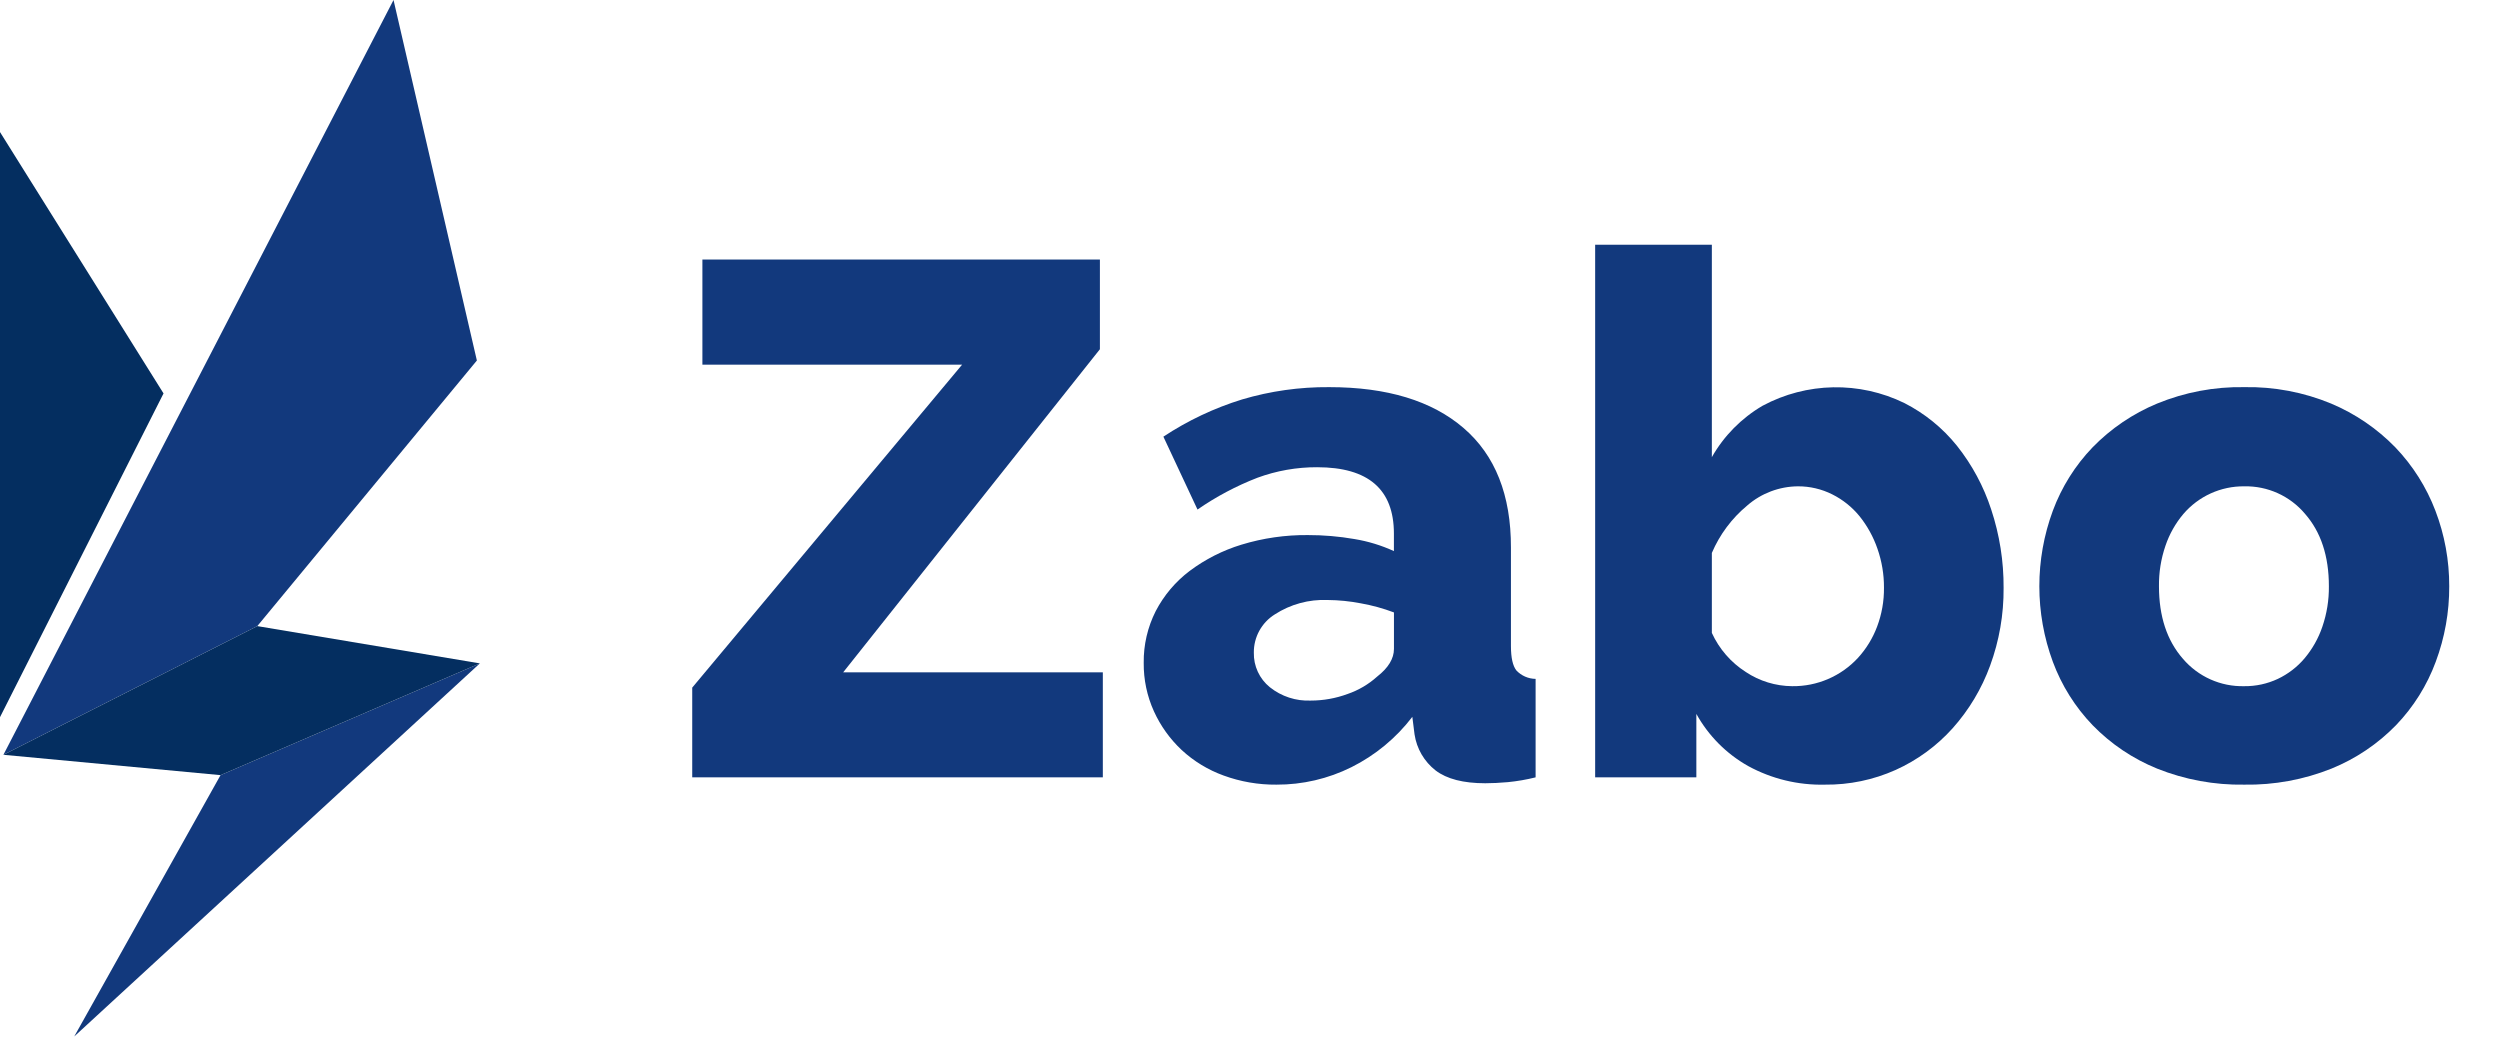
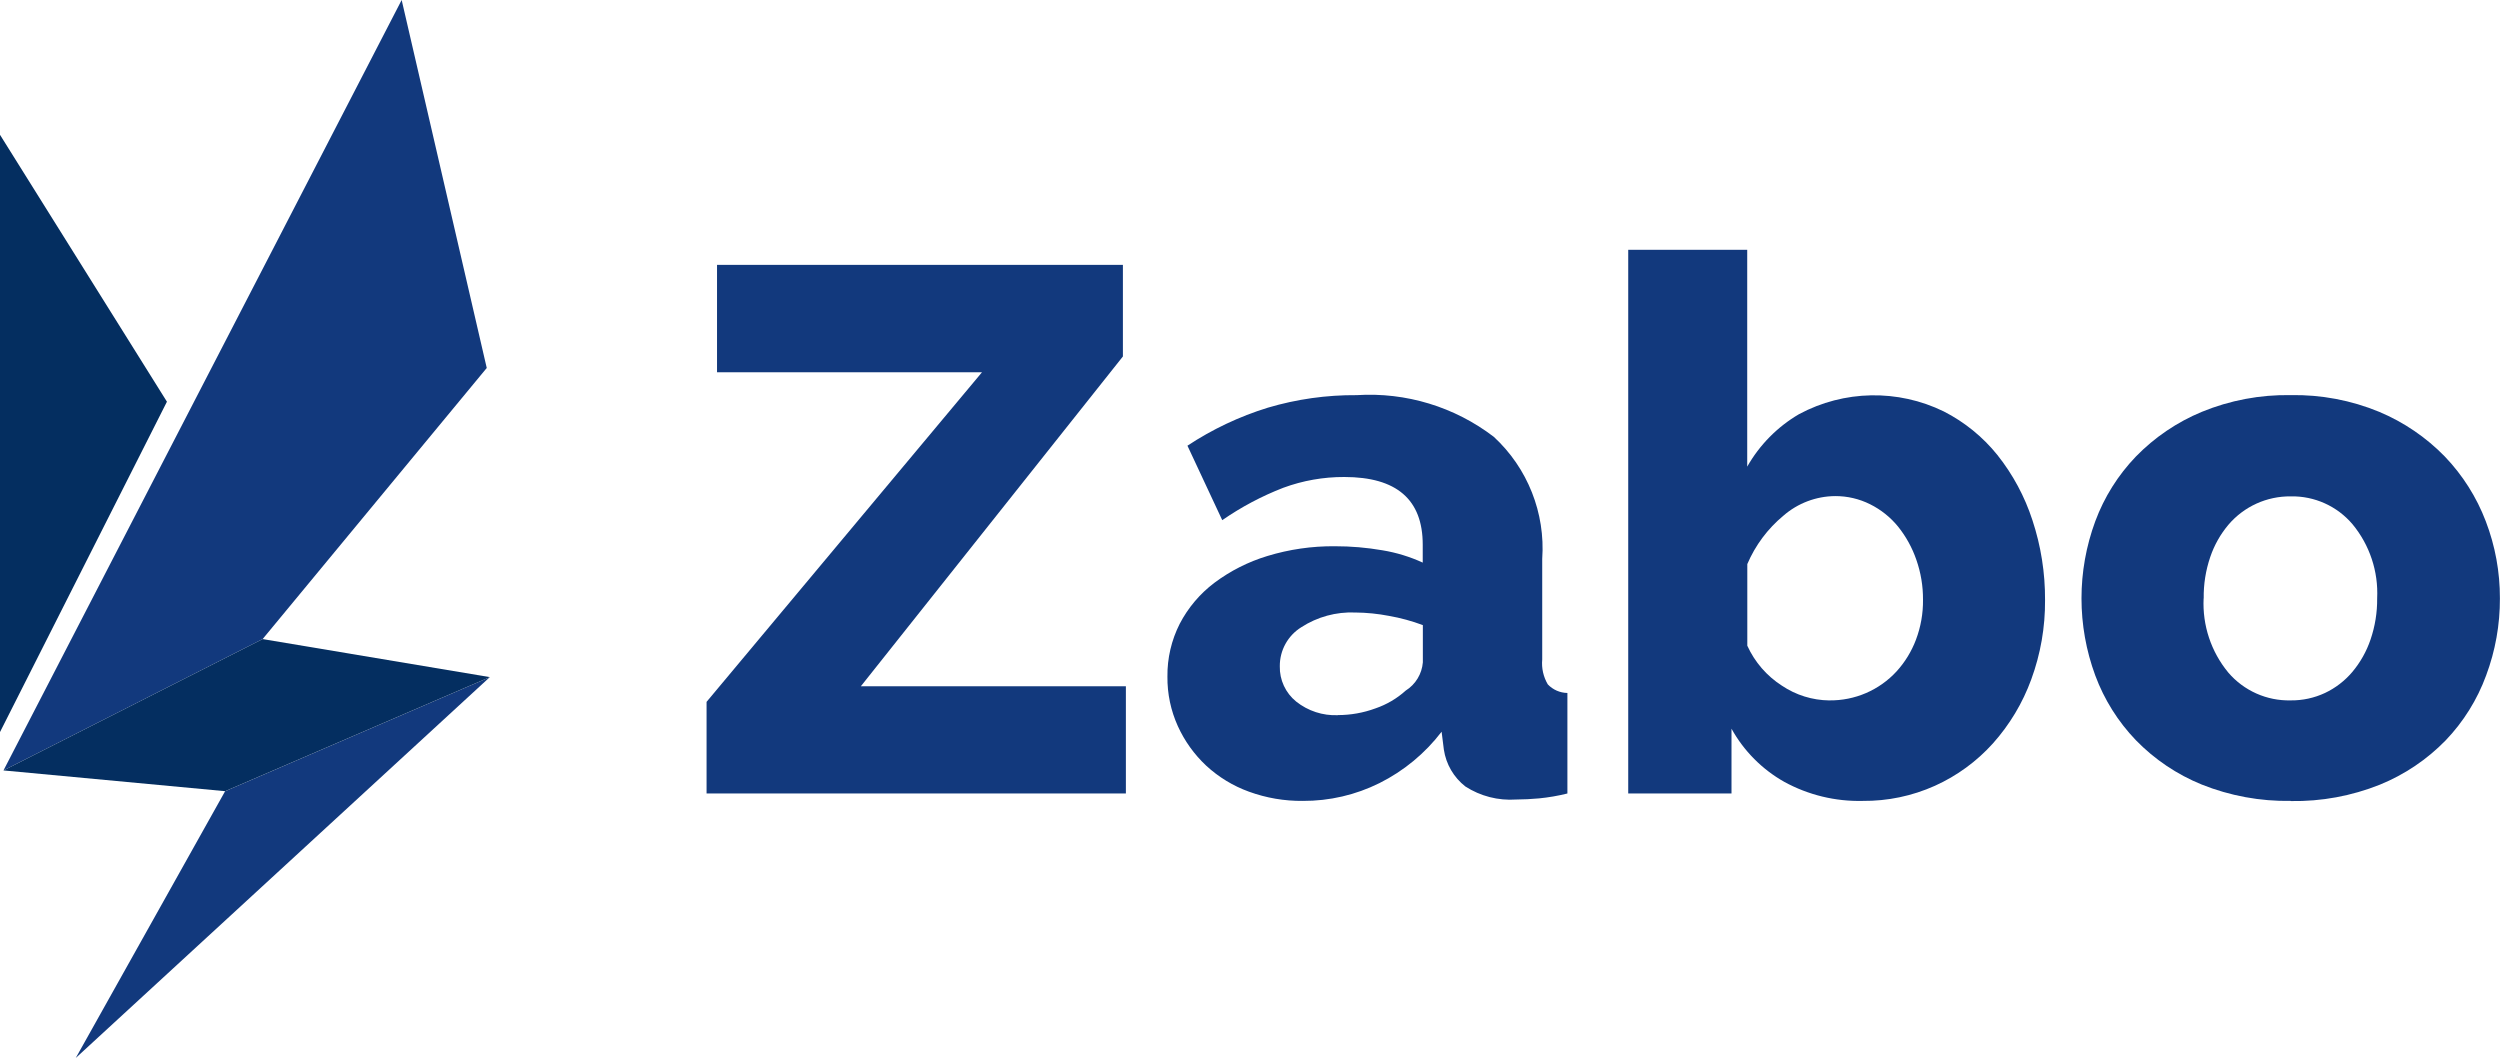
- <svg xmlns="http://www.w3.org/2000/svg" viewBox="0 0 521 216">
-   <polygon points="0 149.46 34.08 81.99 0 27.52 0 149.46" style="fill:#042e60" />
-   <polygon points="15.47 216 100 138.25 45.96 161.54 15.47 216" style="fill:#12397d" />
-   <polygon points="82.01 0 0.71 157.3 53.62 130.48 99.38 75.13 82.01 0" style="fill:#12397d" />
-   <polygon points="53.62 130.48 0.71 157.3 45.96 161.54 100 138.25 53.62 130.48" style="fill:#042e60" />
-   <path d="M144.26,143.3,200.5,76H146.38V54.08h82.84v18.7l-53.5,67.33h54.11V162H144.26Z" style="fill:#12397d" />
-   <path d="M266,163.52a31.19,31.19,0,0,1-11-1.9,25.77,25.77,0,0,1-8.74-5.32,25.49,25.49,0,0,1-5.78-8.06,23.91,23.91,0,0,1-2.13-10.1,23.25,23.25,0,0,1,2.51-10.8,24.86,24.86,0,0,1,7.07-8.36,35,35,0,0,1,10.79-5.47,45.89,45.89,0,0,1,13.83-2,56.27,56.27,0,0,1,9.73.83,32.26,32.26,0,0,1,8.21,2.51v-3.65q0-13.83-16-13.83a35.64,35.64,0,0,0-12.46,2.2,59.84,59.84,0,0,0-12.47,6.62L242.45,91a64,64,0,0,1,16.41-7.76A62.1,62.1,0,0,1,277,80.68q18.09,0,28,8.51t9.88,24.93v20.52q0,3.65,1.14,5.09a5.62,5.62,0,0,0,4,1.75V162a40,40,0,0,1-5.78,1c-1.72.15-3.29.23-4.71.23q-6.84,0-10.34-2.66a11.75,11.75,0,0,1-4.4-7.53l-.46-3.65a36.49,36.49,0,0,1-12.69,10.49A34.73,34.73,0,0,1,266,163.52ZM273.15,146a22.17,22.17,0,0,0,7.68-1.37A17.84,17.84,0,0,0,287,141q3.5-2.73,3.5-5.77v-7.6a38.85,38.85,0,0,0-6.92-1.9,38,38,0,0,0-6.91-.69,18.79,18.79,0,0,0-11,3A9.28,9.28,0,0,0,261.3,136a9,9,0,0,0,3.34,7.22A12.8,12.8,0,0,0,273.15,146Z" style="fill:#12397d" />
-   <path d="M380.31,163.52a31.76,31.76,0,0,1-16-3.88,28.09,28.09,0,0,1-10.79-10.86V162H332.43V51h24.32V95.27a29,29,0,0,1,10.57-10.71A32.4,32.4,0,0,1,396.88,84a33.69,33.69,0,0,1,10.94,8.89,42.47,42.47,0,0,1,7.15,13.3,51,51,0,0,1,2.58,16.34,46,46,0,0,1-2.81,16.19,40.35,40.35,0,0,1-7.83,13.07,35.65,35.65,0,0,1-11.85,8.66A35.13,35.13,0,0,1,380.31,163.52ZM373.47,143a18.34,18.34,0,0,0,13.76-5.93,20.18,20.18,0,0,0,3.95-6.46,22.34,22.34,0,0,0,1.44-8.13,24.26,24.26,0,0,0-1.36-8.13,22.58,22.58,0,0,0-3.73-6.77,17.32,17.32,0,0,0-5.7-4.56,15.81,15.81,0,0,0-7.14-1.67,16.27,16.27,0,0,0-10.57,4,26.18,26.18,0,0,0-7.37,9.88V131.9a19.07,19.07,0,0,0,7.07,8.14A17.71,17.71,0,0,0,373.47,143Z" style="fill:#12397d" />
-   <path d="M467.71,163.52a46.78,46.78,0,0,1-18.16-3.34,39.5,39.5,0,0,1-13.45-9.05,38.29,38.29,0,0,1-8.29-13.22,45.46,45.46,0,0,1,0-31.47,38.29,38.29,0,0,1,8.29-13.22,40.38,40.38,0,0,1,13.45-9.12,45.7,45.7,0,0,1,18.16-3.42A45.18,45.18,0,0,1,485.8,84.1a40.69,40.69,0,0,1,13.38,9.12,39.37,39.37,0,0,1,8.36,13.22,43.66,43.66,0,0,1,2.88,15.74,44.46,44.46,0,0,1-2.81,15.73,38.11,38.11,0,0,1-8.28,13.22,39.6,39.6,0,0,1-13.45,9.05A46.83,46.83,0,0,1,467.71,163.52Zm-17.78-41.34q0,9.42,5,15.12a16.27,16.27,0,0,0,12.77,5.7,16.08,16.08,0,0,0,7-1.52,16.64,16.64,0,0,0,5.55-4.26,20.48,20.48,0,0,0,3.73-6.61,25.18,25.18,0,0,0,1.36-8.43q0-9.44-5-15.13a16.11,16.11,0,0,0-12.62-5.7A16.48,16.48,0,0,0,455,107.13a20.39,20.39,0,0,0-3.72,6.61A25,25,0,0,0,449.93,122.18Z" style="fill:#12397d" />
+ <svg xmlns="http://www.w3.org/2000/svg" id="Services-Zabo" width="81.305" height="34.407" viewBox="0 0 81.305 34.407">
+   <defs>
+     <style>
+             .cls-1{fill:#042e60}.cls-2{fill:#12397d}
+         </style>
+   </defs>
+   <path id="패스_59" d="M0 46.944L5.429 36.2 0 27.52z" class="cls-1" data-name="패스 59" transform="translate(0 -23.136)" />
+   <path id="패스_60" d="M15.47 150.635l13.465-12.385-8.608 3.71z" class="cls-2" data-name="패스 60" transform="translate(-13.006 -116.228)" />
+   <path id="패스_61" d="M13.66 0L.71 25.056l8.428-4.272 7.289-8.817z" class="cls-2" data-name="패스 61" transform="translate(-.597)" />
+   <path id="패스_62" d="M9.138 130.48L.71 134.752l7.208.675 8.608-3.71z" class="cls-1" data-name="패스 62" transform="translate(-.597 -109.696)" />
+   <path id="패스_63" d="M144.26 68.292l8.958-10.72H144.6V54.08h13.2v2.979l-8.522 10.725h8.619v3.487H144.26z" class="cls-2" data-name="패스 63" transform="translate(-121.281 -45.466)" />
+   <path id="패스_64" d="M242.753 93.874a4.968 4.968 0 0 1-1.752-.3 4.105 4.105 0 0 1-1.392-.847 4.06 4.06 0 0 1-.921-1.284 3.808 3.808 0 0 1-.339-1.609 3.7 3.7 0 0 1 .4-1.72 3.96 3.96 0 0 1 1.126-1.332 5.575 5.575 0 0 1 1.719-.871 7.31 7.31 0 0 1 2.2-.319 8.965 8.965 0 0 1 1.55.132 5.139 5.139 0 0 1 1.308.4v-.584q0-2.2-2.549-2.2a5.677 5.677 0 0 0-1.985.35 9.532 9.532 0 0 0-1.986 1.054L239 82.322a10.2 10.2 0 0 1 2.614-1.236 9.892 9.892 0 0 1 2.89-.408 6.642 6.642 0 0 1 4.46 1.356 4.934 4.934 0 0 1 1.574 3.971v3.269a1.347 1.347 0 0 0 .182.811.9.9 0 0 0 .637.279v3.269a6.371 6.371 0 0 1-.921.159 8.683 8.683 0 0 1-.75.037 2.7 2.7 0 0 1-1.647-.424 1.872 1.872 0 0 1-.7-1.2l-.073-.581a5.812 5.812 0 0 1-2.021 1.671 5.532 5.532 0 0 1-2.492.579zm1.139-2.791a3.531 3.531 0 0 0 1.223-.218 2.842 2.842 0 0 0 .983-.578 1.2 1.2 0 0 0 .558-.919v-1.211a6.188 6.188 0 0 0-1.1-.3 6.053 6.053 0 0 0-1.1-.11 2.993 2.993 0 0 0-1.752.478 1.478 1.478 0 0 0-.7 1.268 1.434 1.434 0 0 0 .532 1.15 2.039 2.039 0 0 0 1.356.443z" class="cls-2" data-name="패스 64" transform="translate(-200.382 -67.827)" />
+   <path id="패스_65" d="M340.057 68.923a5.059 5.059 0 0 1-2.549-.618 4.474 4.474 0 0 1-1.719-1.73v2.106h-3.359V51h3.87v7.052a4.62 4.62 0 0 1 1.684-1.706 5.161 5.161 0 0 1 4.709-.089 5.367 5.367 0 0 1 1.743 1.416 6.764 6.764 0 0 1 1.139 2.119 8.123 8.123 0 0 1 .411 2.6 7.326 7.326 0 0 1-.448 2.579 6.427 6.427 0 0 1-1.247 2.082 5.678 5.678 0 0 1-1.888 1.379 5.6 5.6 0 0 1-2.346.491zm-1.09-3.269a2.921 2.921 0 0 0 2.192-.945 3.215 3.215 0 0 0 .629-1.029 3.559 3.559 0 0 0 .229-1.3 3.863 3.863 0 0 0-.217-1.3 3.6 3.6 0 0 0-.594-1.078 2.759 2.759 0 0 0-.908-.726 2.518 2.518 0 0 0-1.137-.266 2.592 2.592 0 0 0-1.684.637 4.171 4.171 0 0 0-1.174 1.574v2.655a3.038 3.038 0 0 0 1.126 1.3 2.821 2.821 0 0 0 1.538.479z" class="cls-2" data-name="패스 65" transform="translate(-279.477 -42.876)" />
+   <path id="패스_66" d="M431.8 93.869a7.451 7.451 0 0 1-2.893-.532 6.291 6.291 0 0 1-2.142-1.442 6.1 6.1 0 0 1-1.321-2.106 7.241 7.241 0 0 1 0-5.013 6.1 6.1 0 0 1 1.321-2.106 6.432 6.432 0 0 1 2.142-1.453 7.28 7.28 0 0 1 2.893-.545 7.2 7.2 0 0 1 2.882.545 6.481 6.481 0 0 1 2.131 1.453 6.27 6.27 0 0 1 1.332 2.106 6.956 6.956 0 0 1 .459 2.507 7.082 7.082 0 0 1-.448 2.506 6.07 6.07 0 0 1-1.316 2.111 6.308 6.308 0 0 1-2.142 1.442 7.46 7.46 0 0 1-2.894.532zm-2.832-6.585a3.52 3.52 0 0 0 .8 2.408 2.591 2.591 0 0 0 2.034.908 2.561 2.561 0 0 0 1.115-.242 2.651 2.651 0 0 0 .884-.679 3.262 3.262 0 0 0 .594-1.053 4.01 4.01 0 0 0 .217-1.343 3.519 3.519 0 0 0-.8-2.41 2.566 2.566 0 0 0-2.01-.908 2.625 2.625 0 0 0-2.026.921 3.248 3.248 0 0 0-.593 1.053 3.982 3.982 0 0 0-.212 1.345z" class="cls-2" data-name="패스 66" transform="translate(-357.302 -67.822)" />
</svg>
